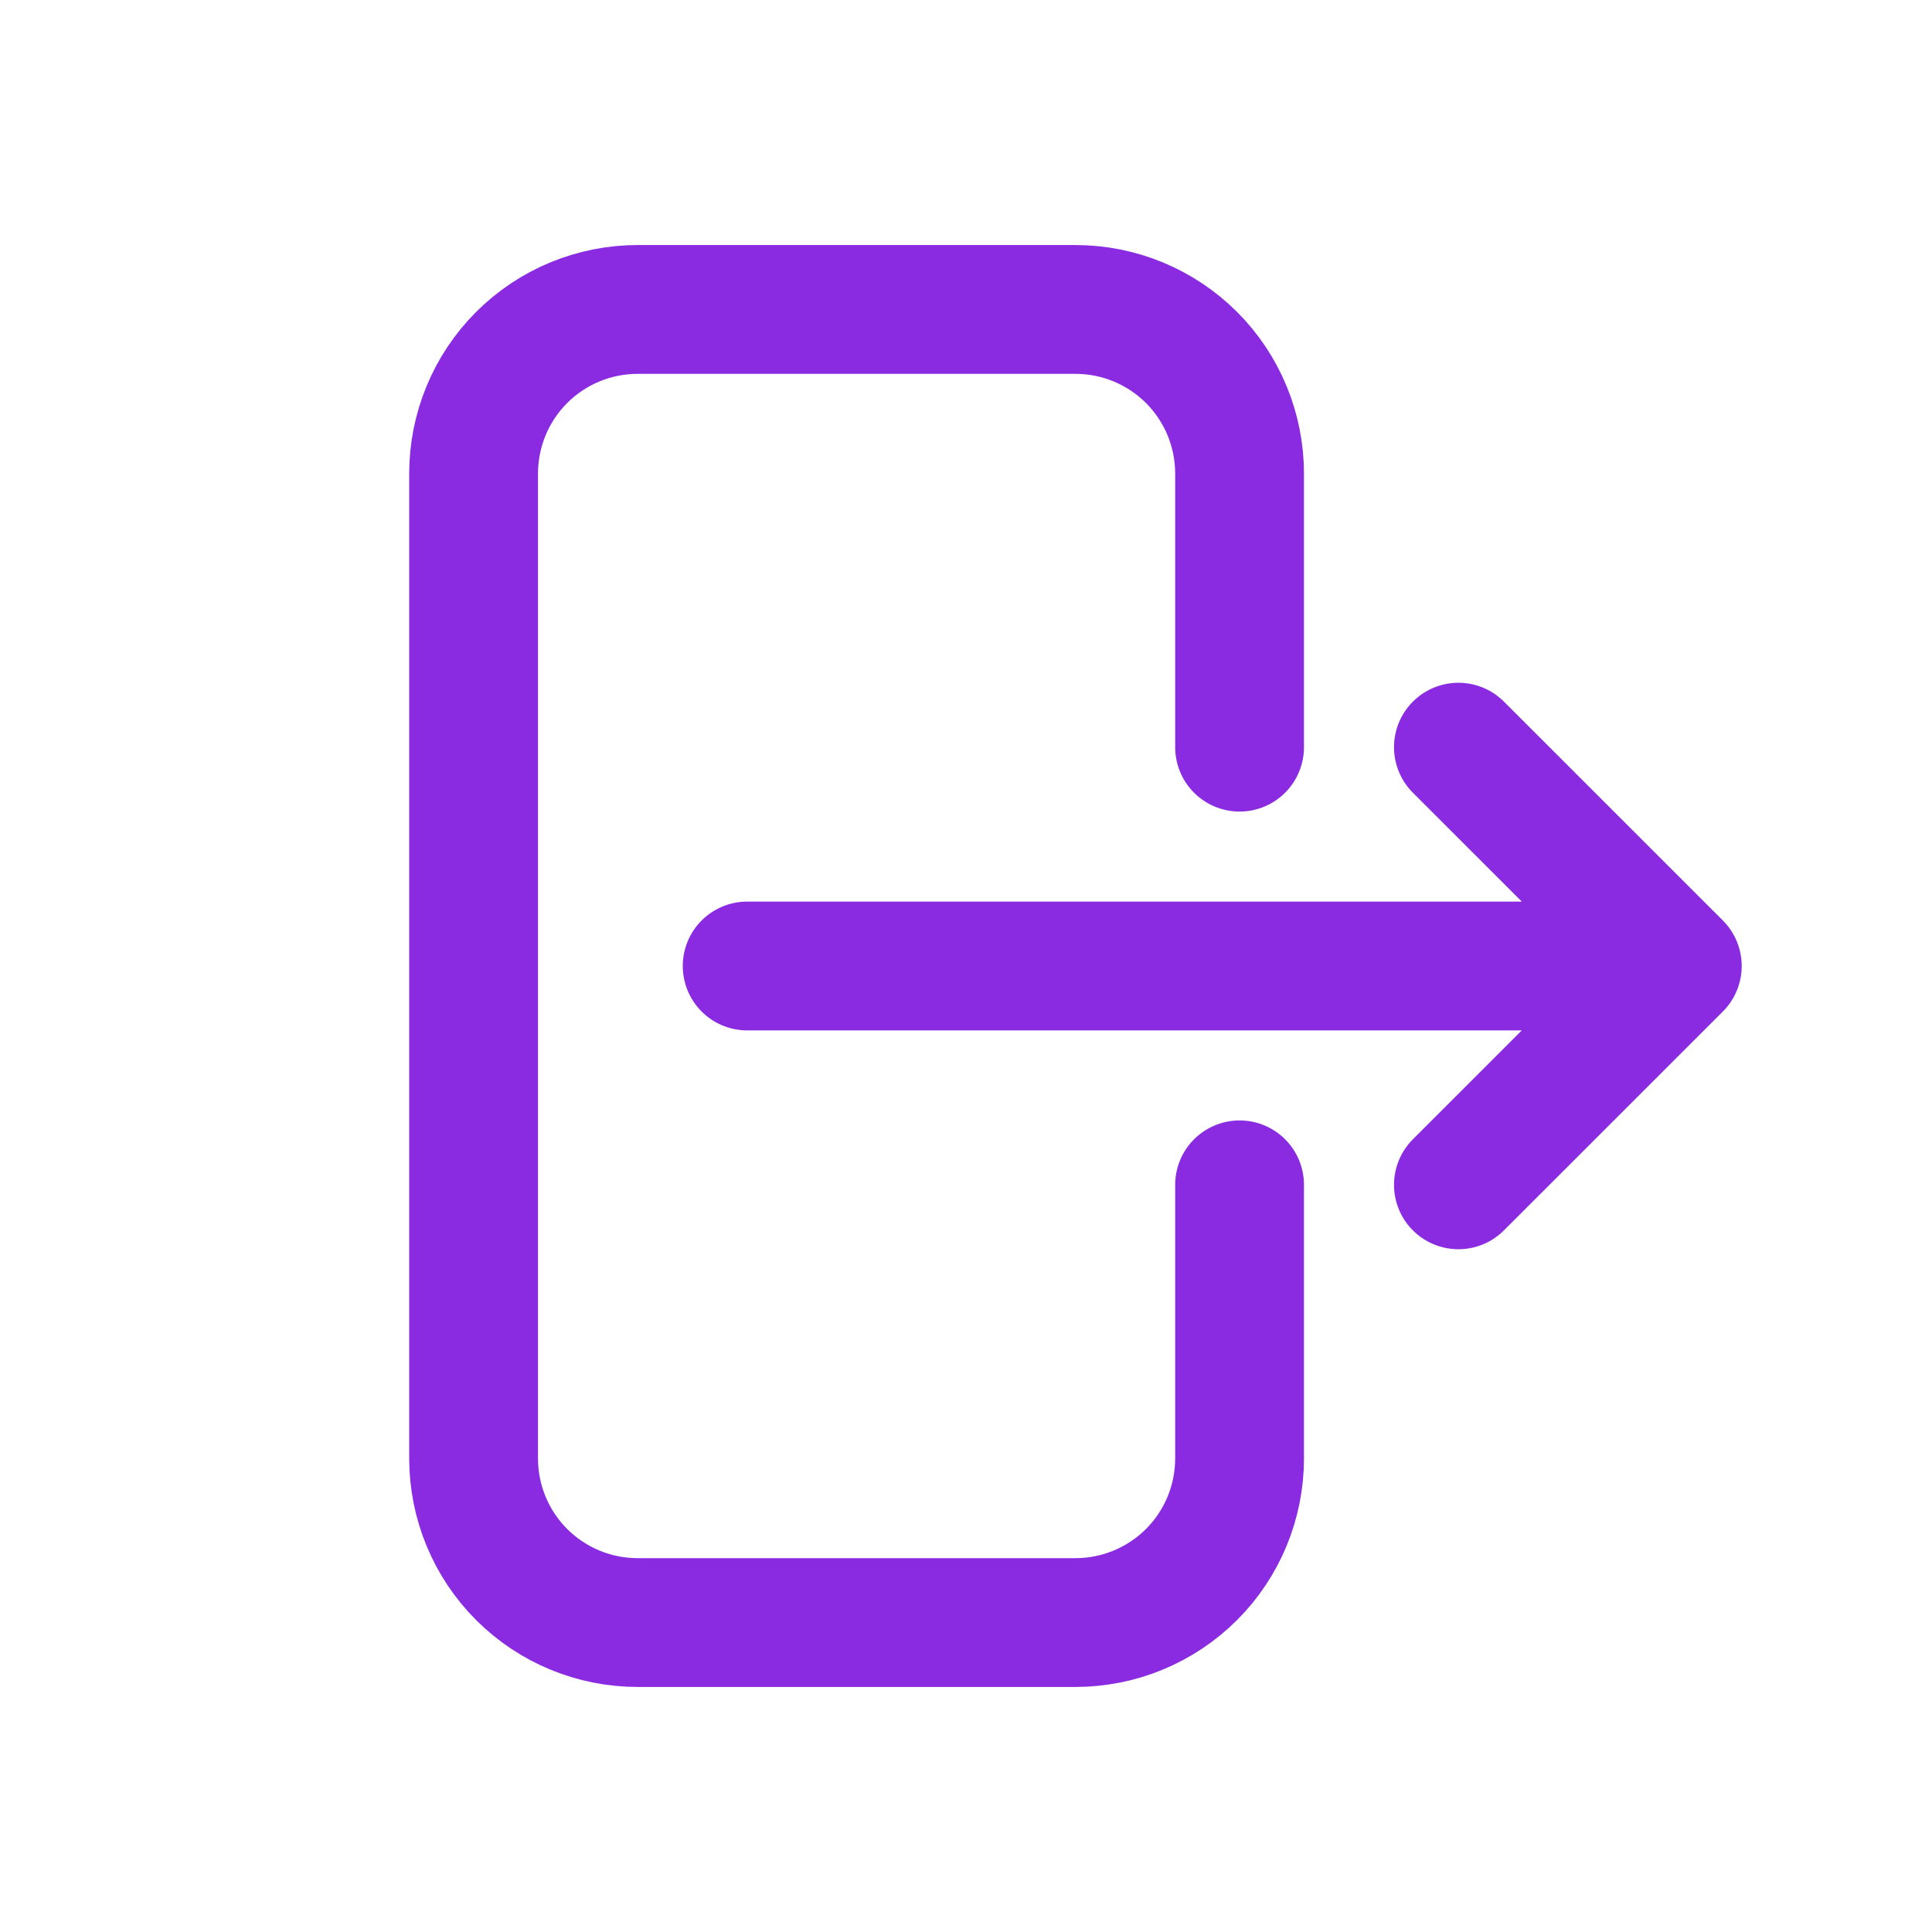
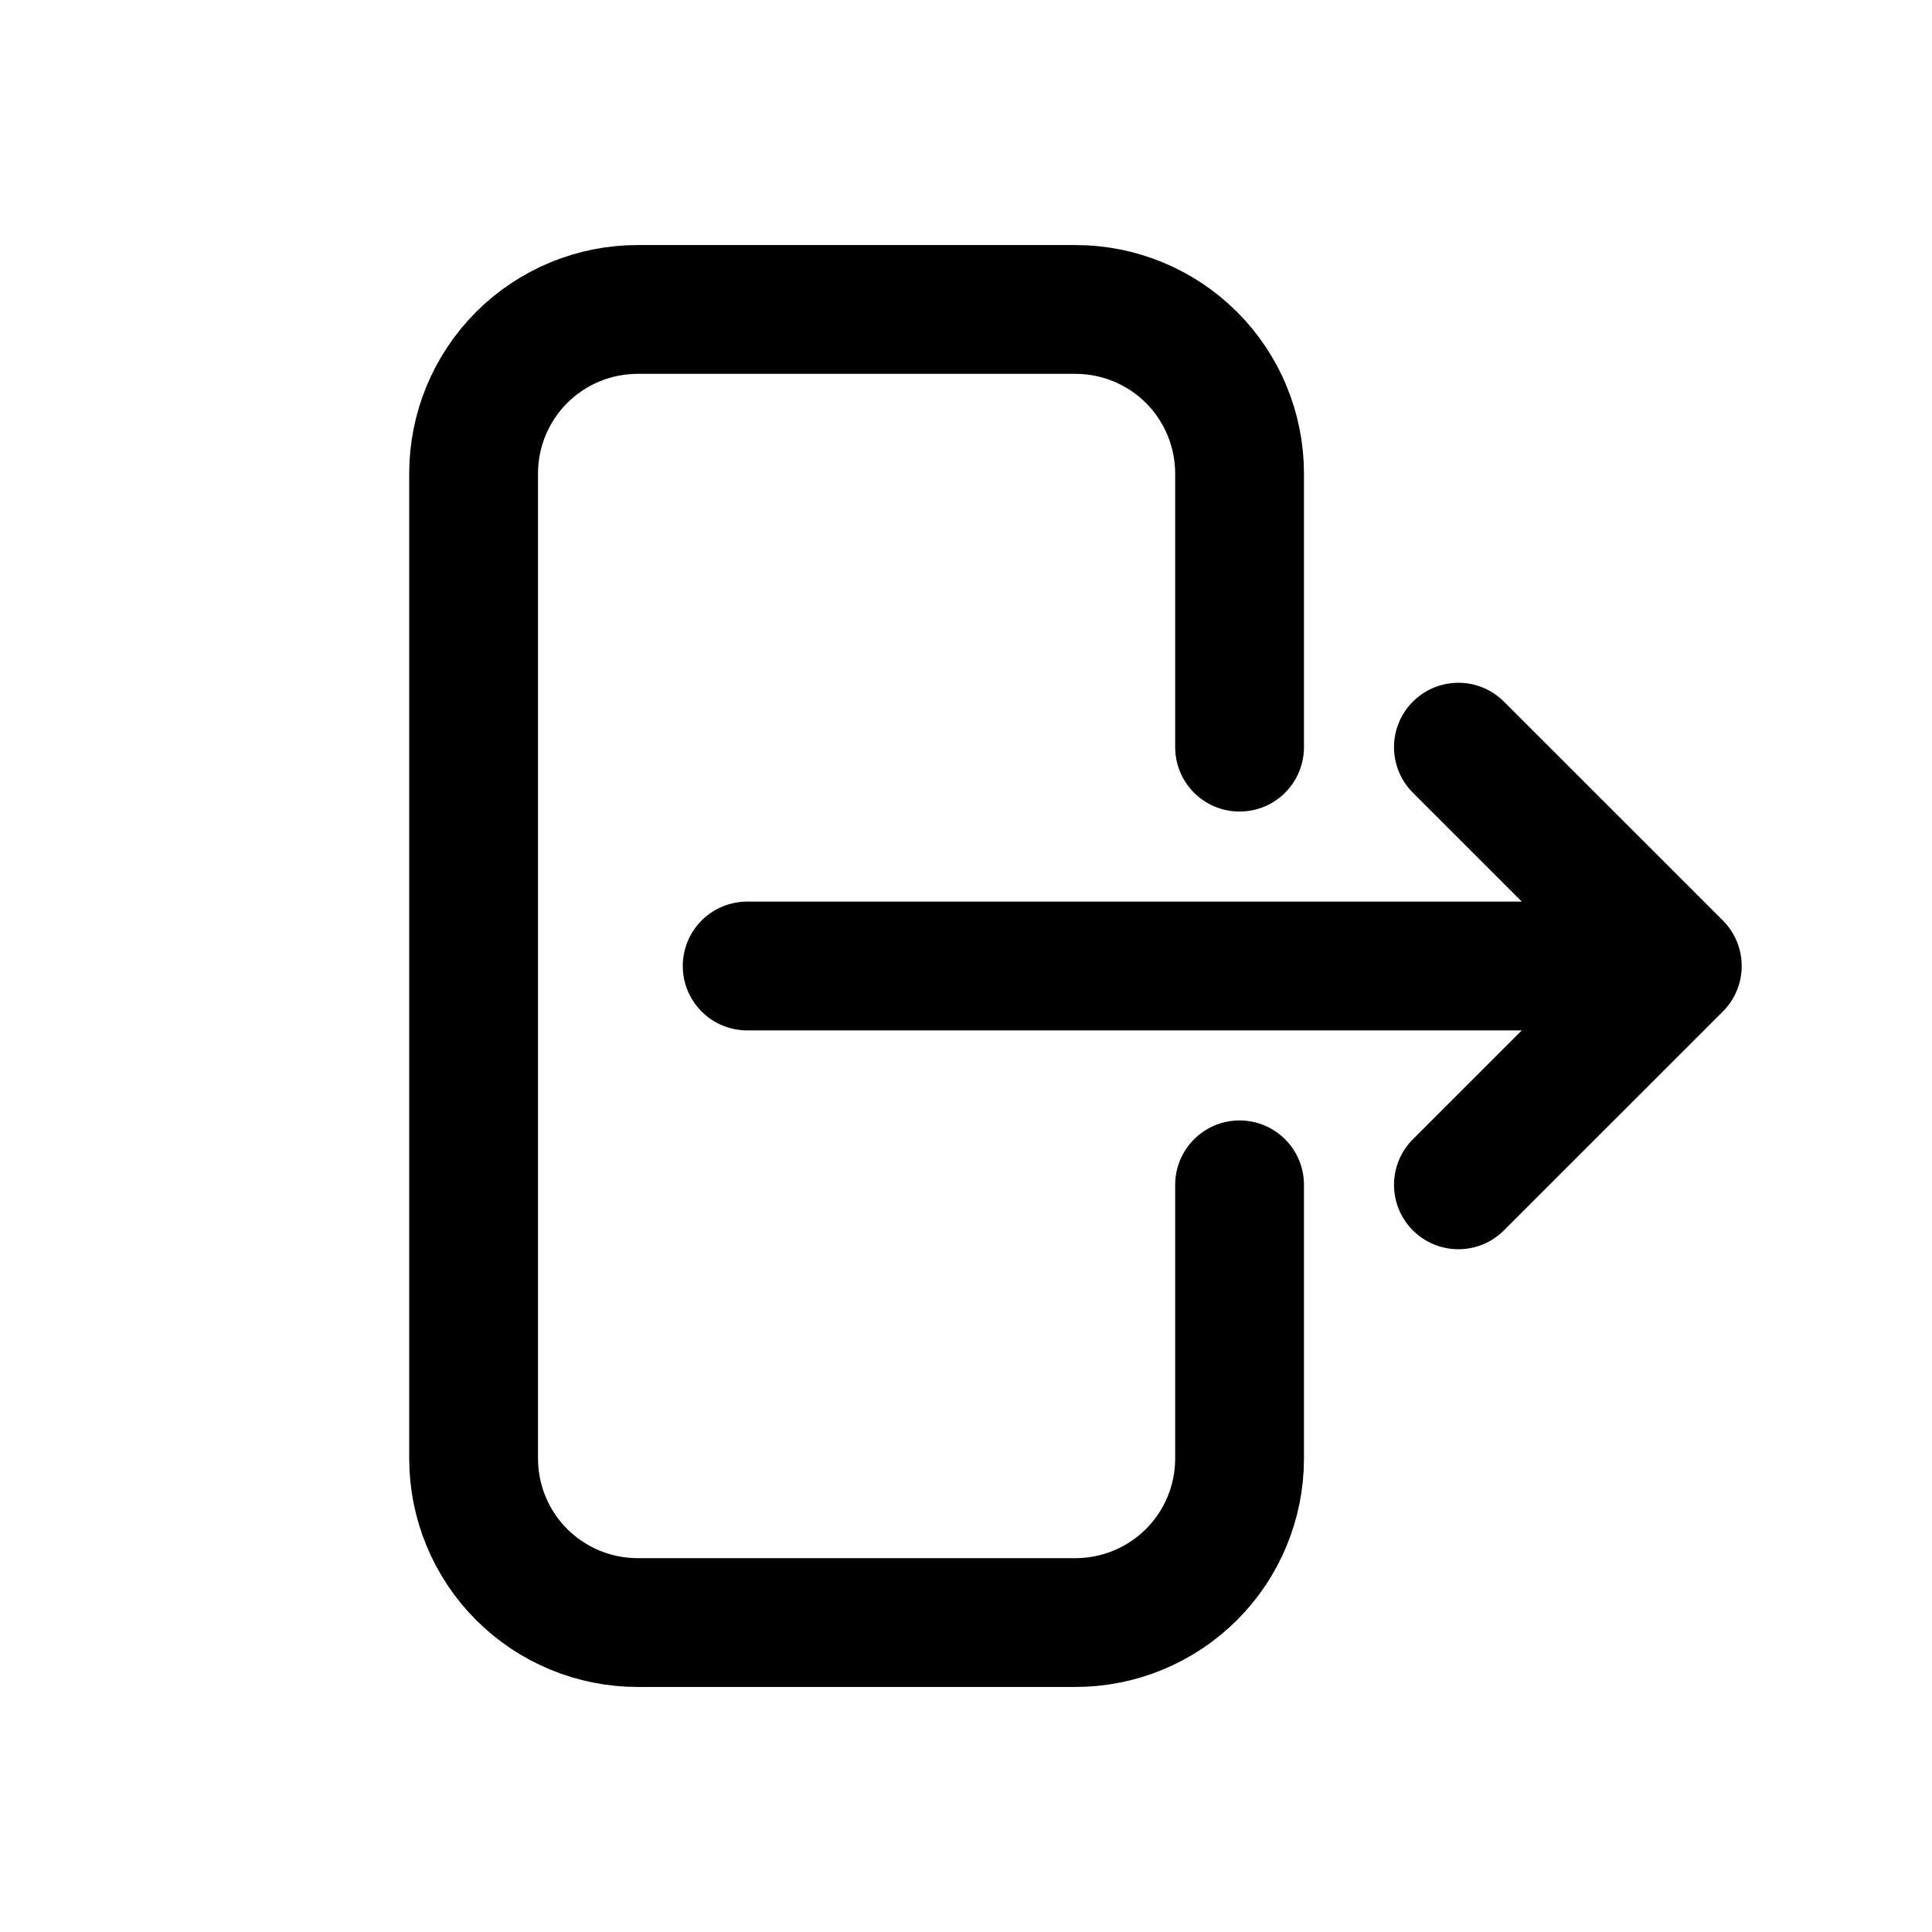
<svg xmlns="http://www.w3.org/2000/svg" width="30" height="30" viewBox="0 0 30 30" fill="none">
-   <path d="M19.248 11.602V7.354C19.248 6.678 18.98 6.029 18.502 5.551C18.023 5.073 17.375 4.805 16.699 4.805H9.902C9.226 4.805 8.578 5.073 8.1 5.551C7.622 6.029 7.354 6.678 7.354 7.354V22.646C7.354 23.323 7.622 23.971 8.1 24.449C8.578 24.927 9.226 25.195 9.902 25.195H16.699C17.375 25.195 18.023 24.927 18.502 24.449C18.98 23.971 19.248 23.323 19.248 22.646V18.398M22.646 18.398L26.045 15M26.045 15L22.646 11.602M26.045 15H11.602" stroke="#8A2BE2" stroke-width="2" stroke-linecap="round" stroke-linejoin="round" />
+   <path d="M19.248 11.602V7.354C19.248 6.678 18.98 6.029 18.502 5.551C18.023 5.073 17.375 4.805 16.699 4.805H9.902C9.226 4.805 8.578 5.073 8.1 5.551C7.622 6.029 7.354 6.678 7.354 7.354V22.646C7.354 23.323 7.622 23.971 8.1 24.449C8.578 24.927 9.226 25.195 9.902 25.195H16.699C17.375 25.195 18.023 24.927 18.502 24.449C18.98 23.971 19.248 23.323 19.248 22.646V18.398M22.646 18.398L26.045 15M26.045 15L22.646 11.602M26.045 15H11.602" stroke="currentColor" stroke-width="2" stroke-linecap="round" stroke-linejoin="round" />
</svg>
